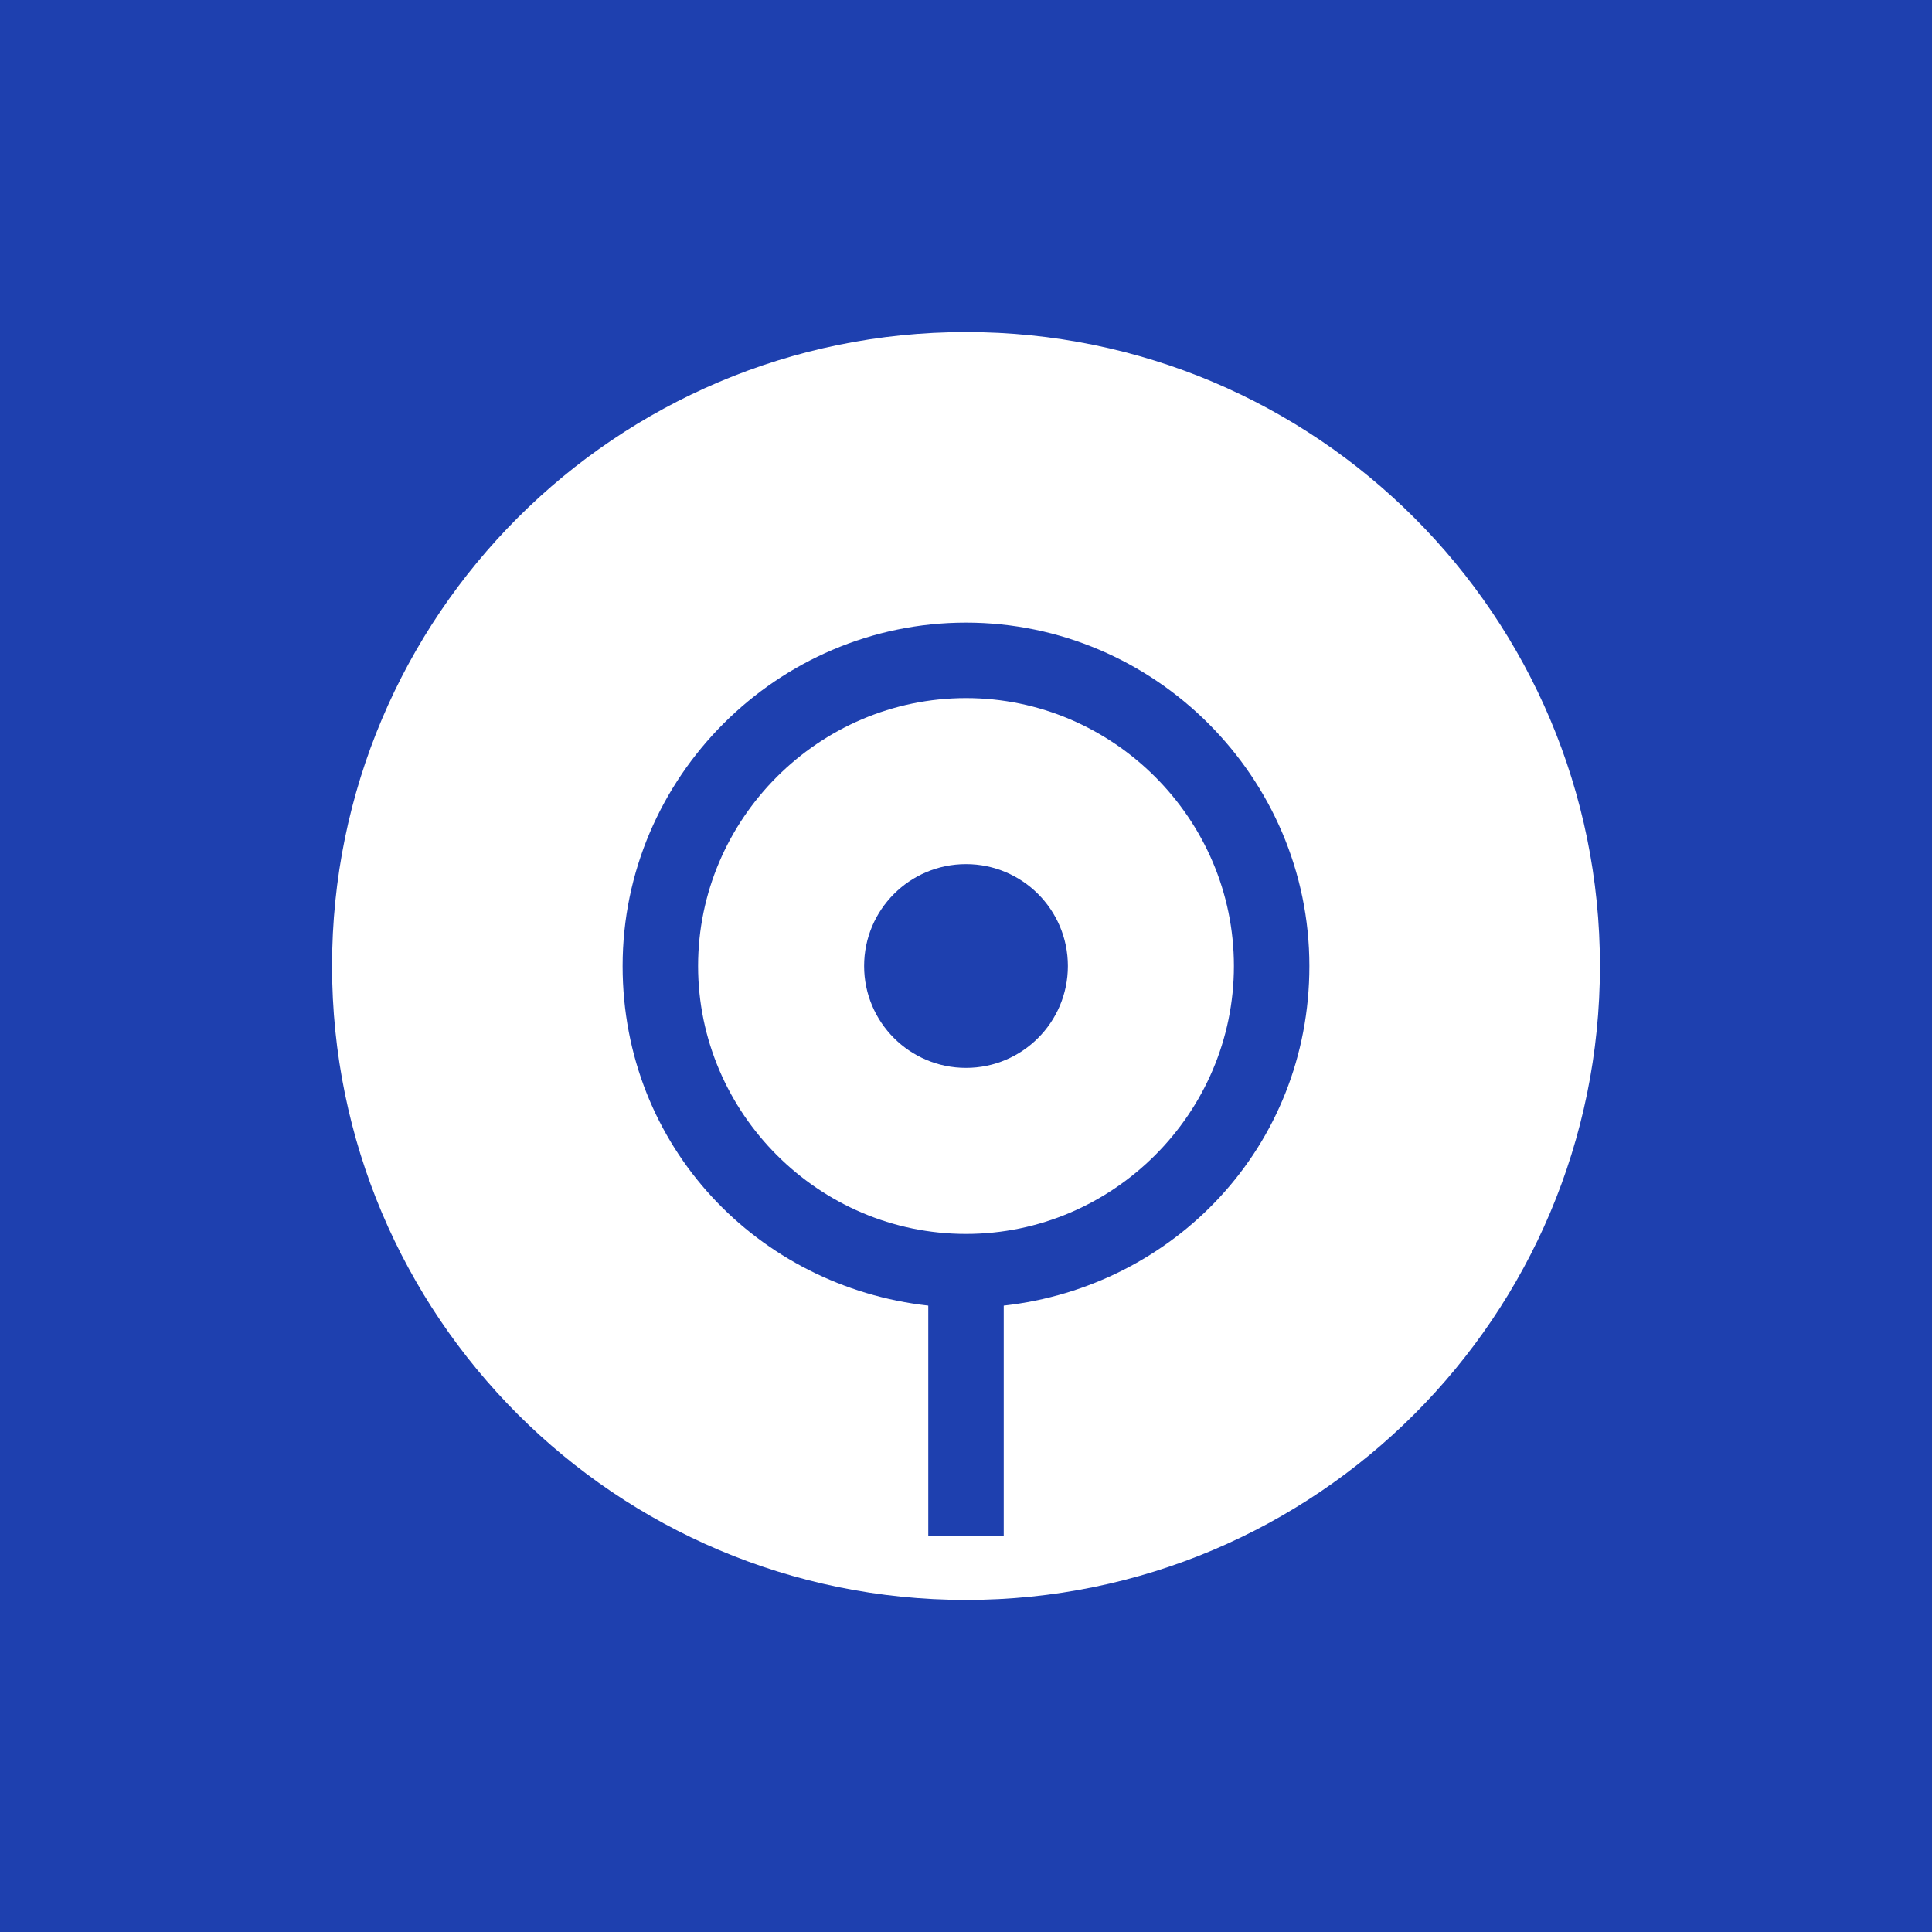
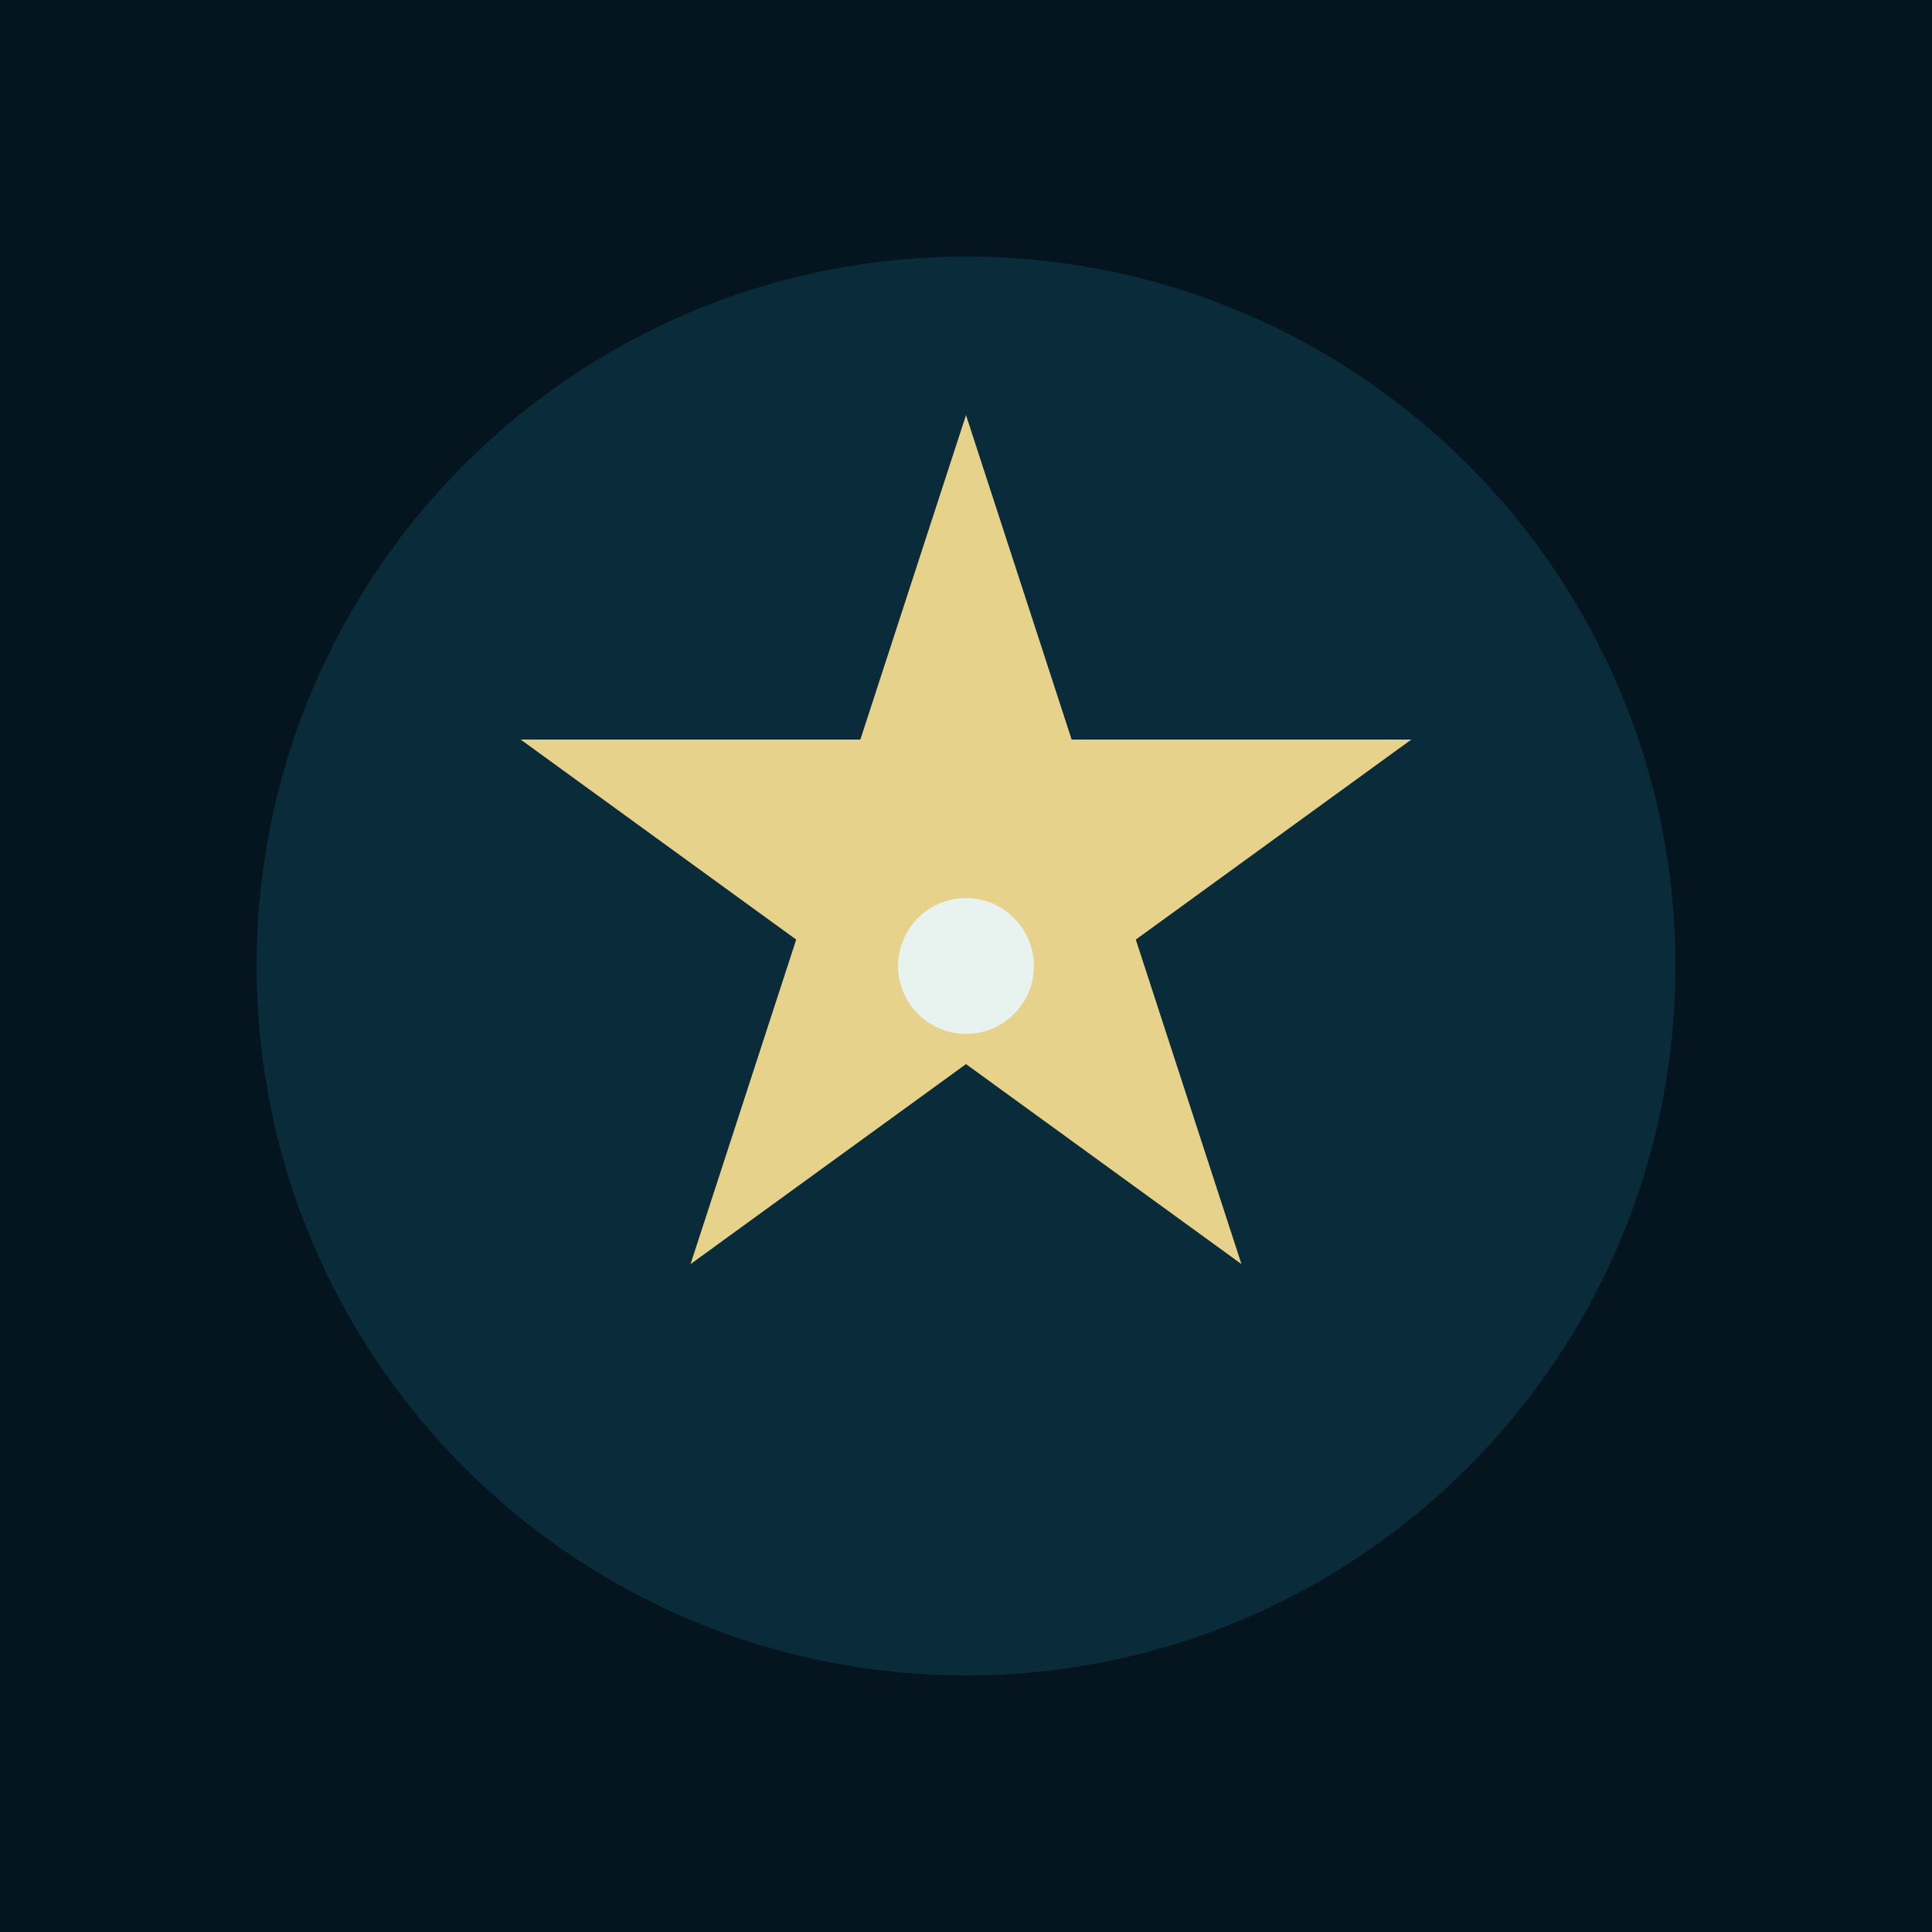
<svg xmlns="http://www.w3.org/2000/svg" viewBox="0 0 512 512">
-   <rect width="512" height="512" fill="#1e40af" />
-   <circle cx="256" cy="256" r="168" fill="#ffffff" />
-   <path d="M256 165c-50 0-91 41-91 91 0 48 36 85 81 90v61h20v-61c45-5 81-42 81-90 0-50-41-91-91-91zm0 162c-39 0-71-32-71-71s32-71 71-71 71 32 71 71-32 71-71 71z" fill="#1e40af" />
-   <circle cx="256" cy="256" r="27" fill="#1e40af" />
+   <rect width="512" height="512" fill="#04151f" />
+   <circle cx="256" cy="256" r="188" fill="#0a2c3a" />
+   <path fill="#e6d28a" d="M256 110l28 86h90l-73 53 28 86-73-53-73 53 28-86-73-53h90l28-86z" />
+   <circle cx="256" cy="256" r="18" fill="#e8f2ef" />
</svg>
